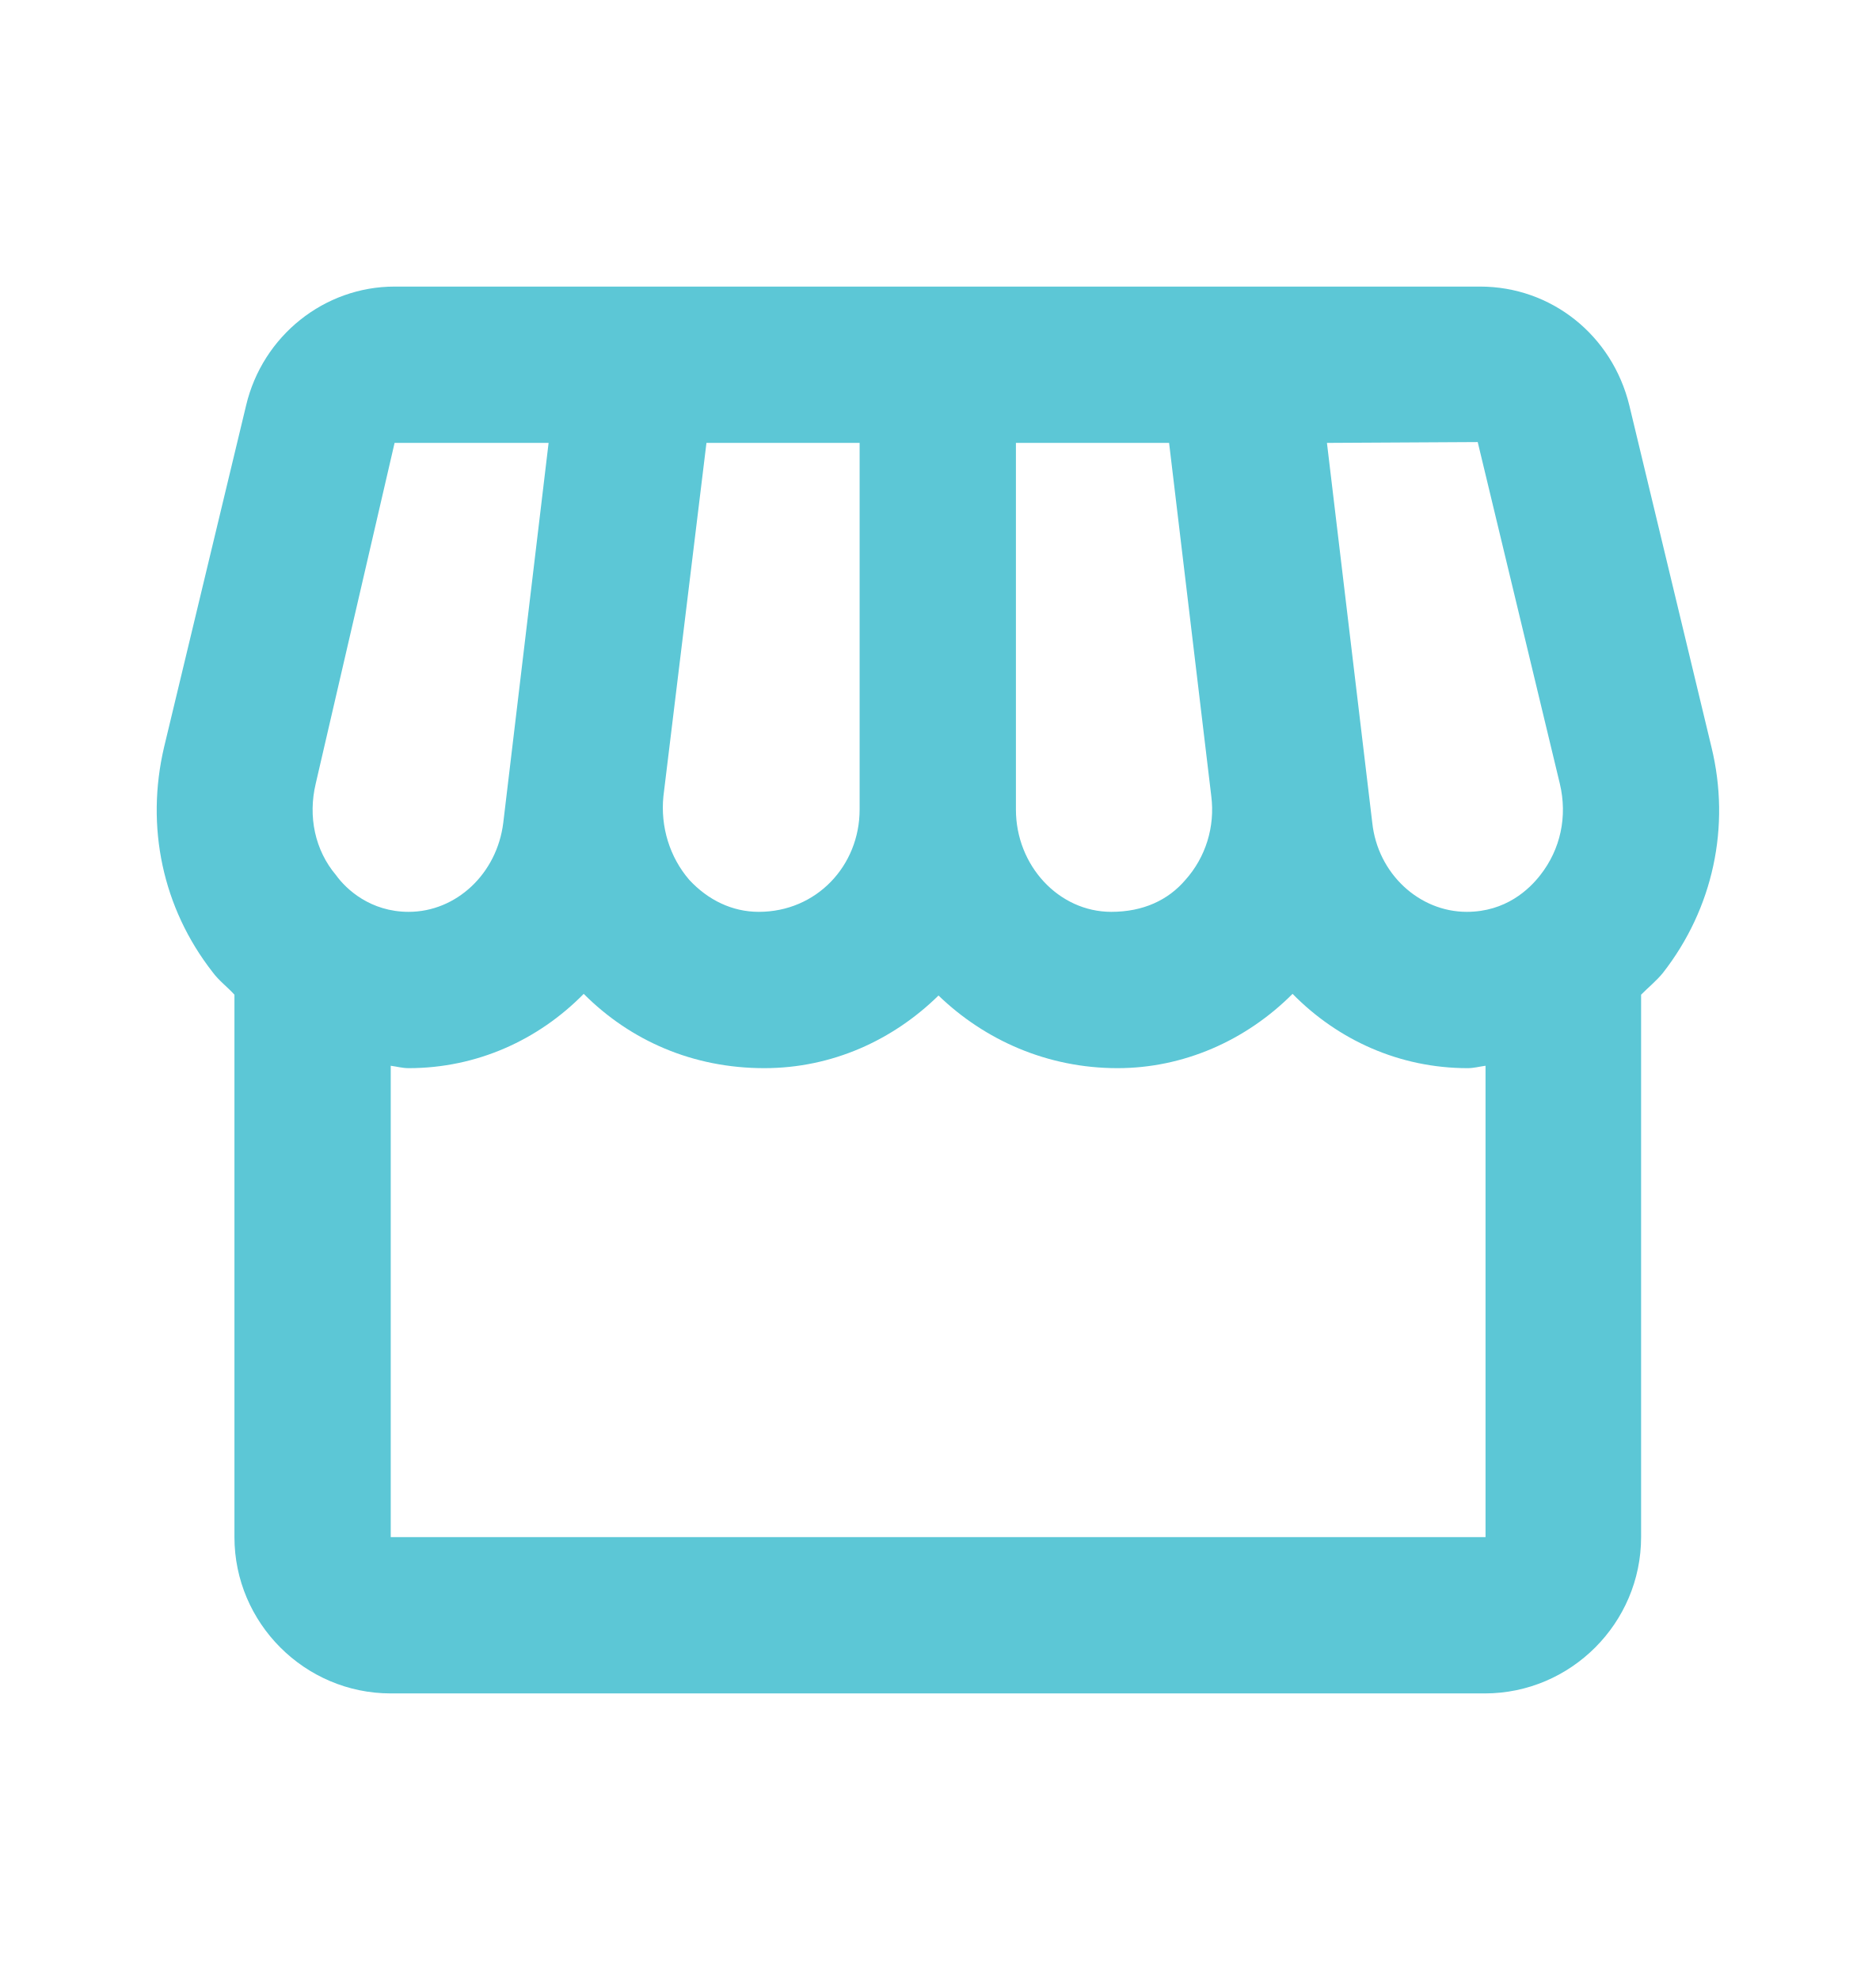
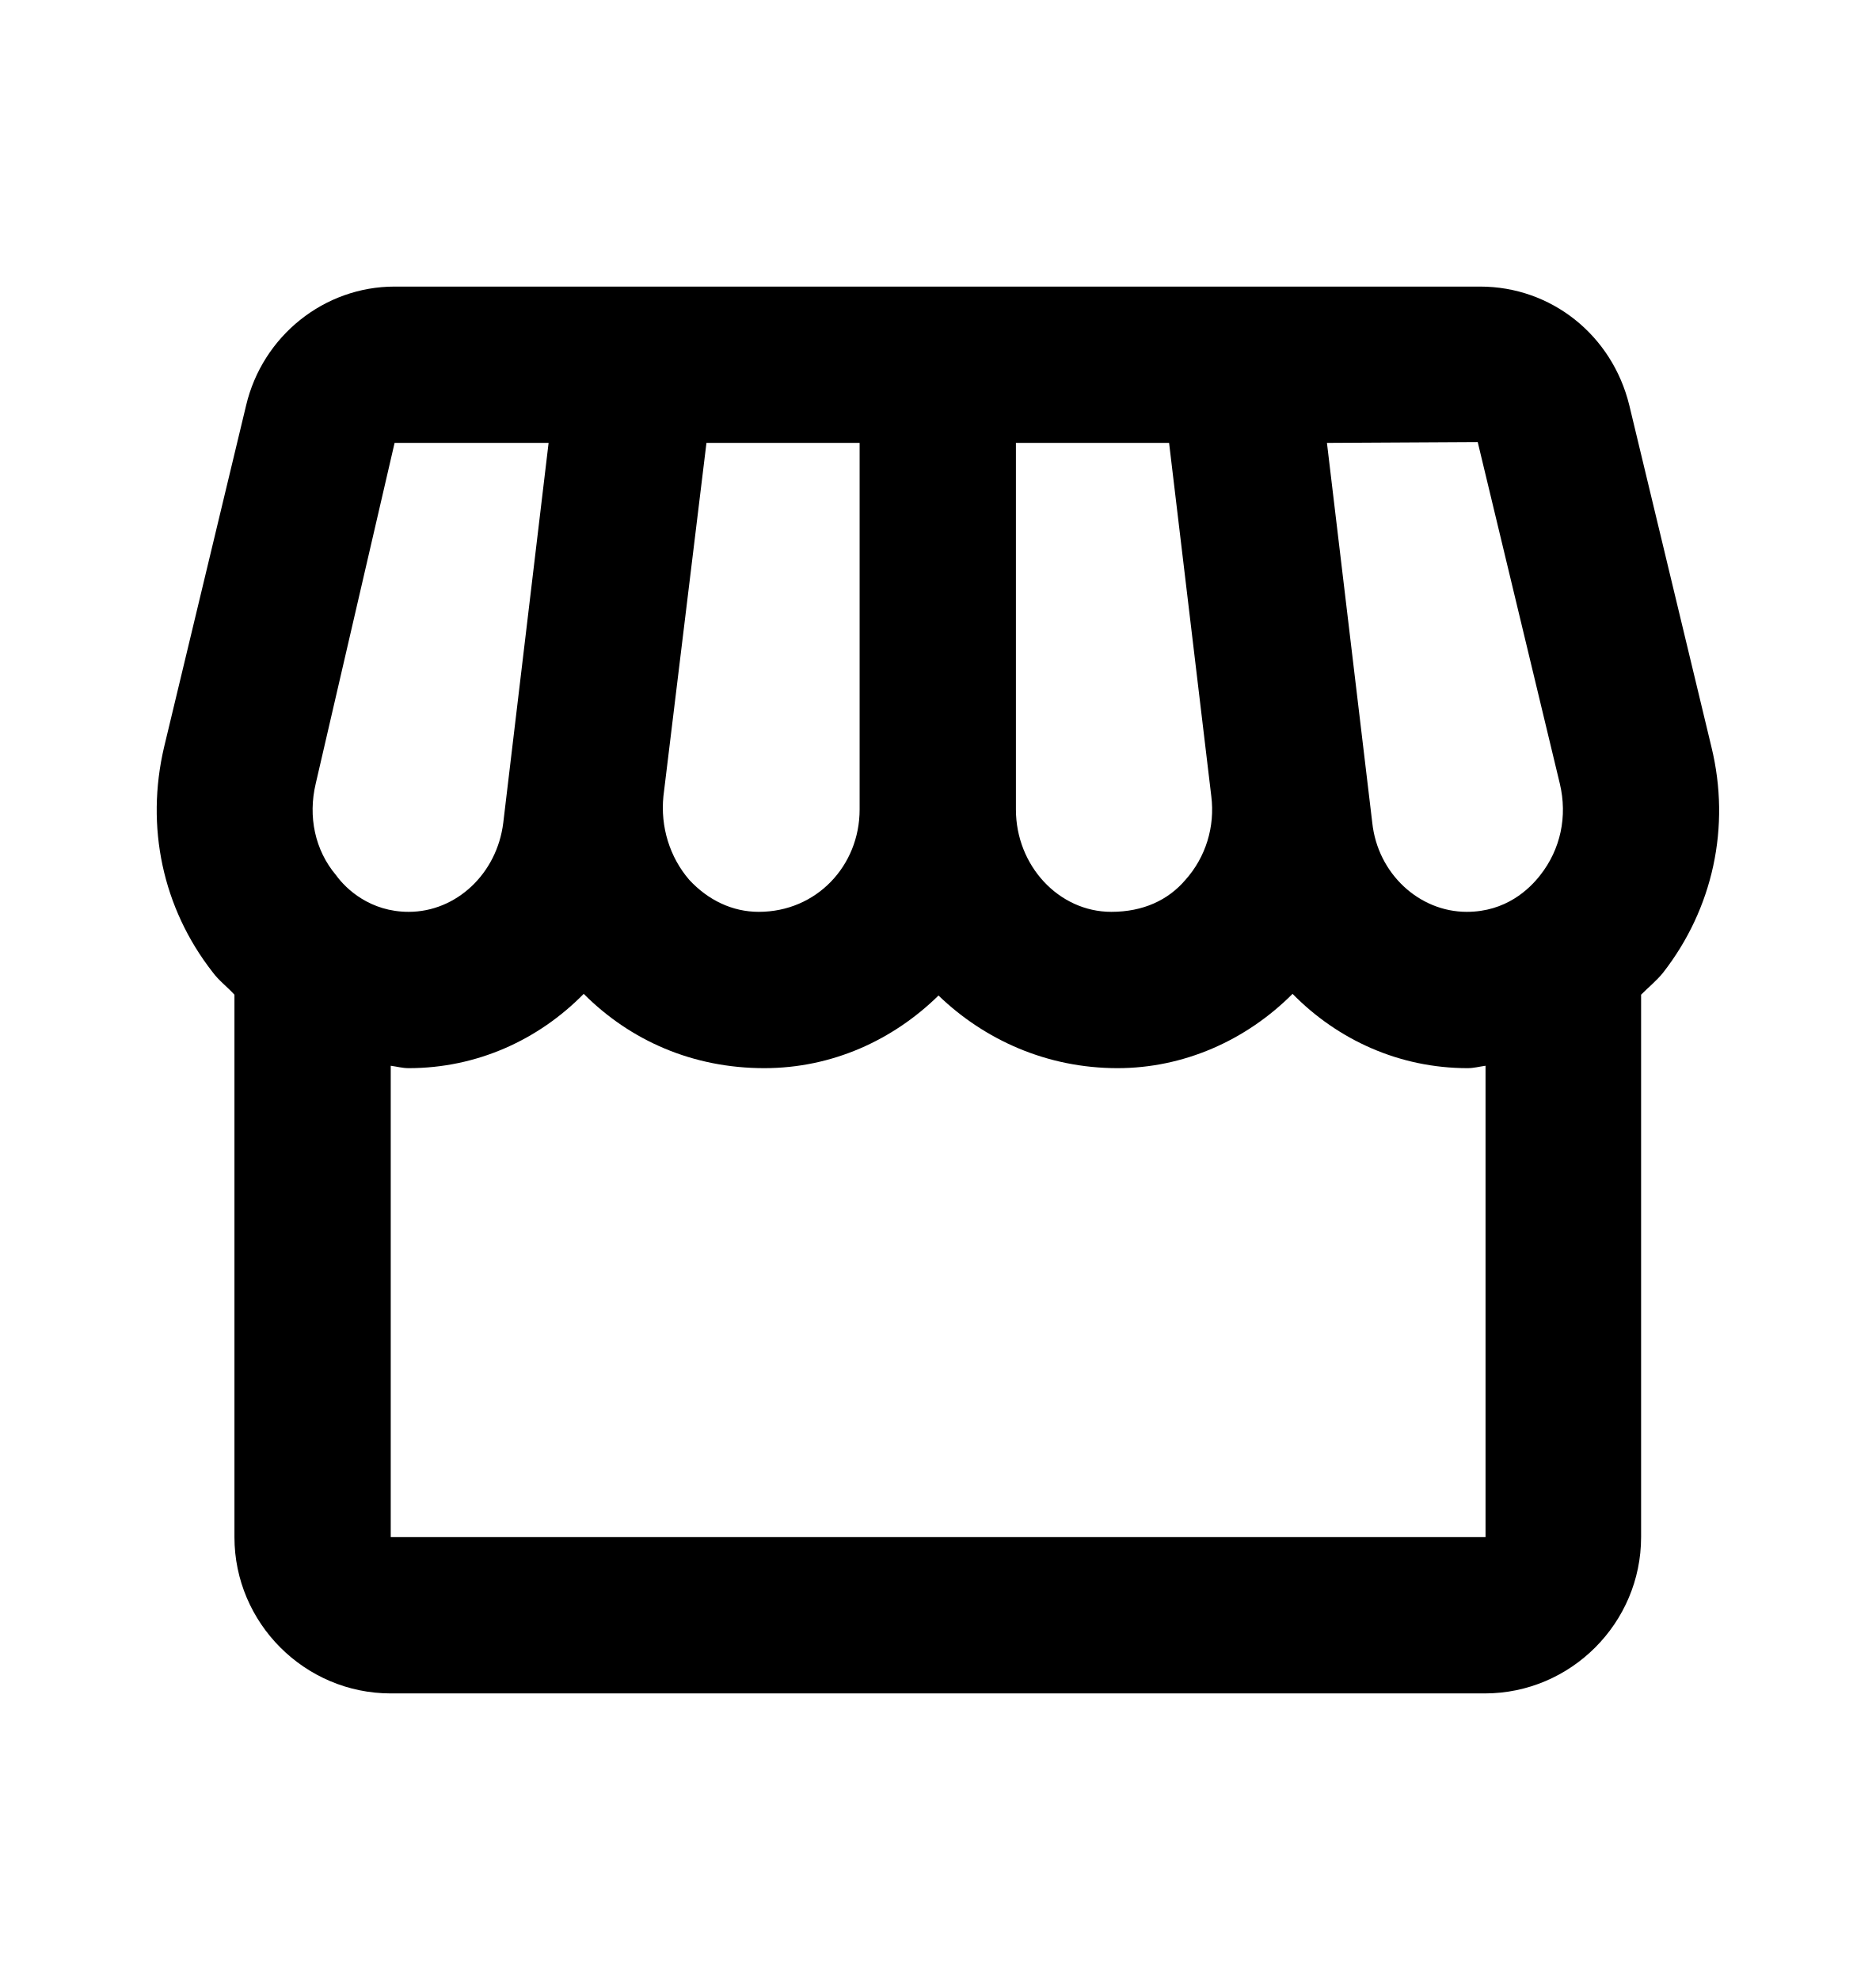
- <svg xmlns="http://www.w3.org/2000/svg" width="18" height="19" viewBox="0 0 18 19" fill="none">
-   <path d="M16.425 7.168L15.637 3.89C15.472 3.215 14.887 2.75 14.205 2.75H3.787C3.112 2.75 2.52 3.223 2.362 3.89L1.575 7.168C1.395 7.933 1.56 8.713 2.04 9.328C2.1 9.41 2.182 9.47 2.25 9.545V14.75C2.25 15.575 2.925 16.25 3.75 16.25H14.25C15.075 16.25 15.75 15.575 15.75 14.75V9.545C15.817 9.477 15.9 9.41 15.96 9.335C16.44 8.72 16.612 7.933 16.425 7.168ZM14.182 4.242L14.97 7.52C15.045 7.835 14.977 8.15 14.782 8.398C14.677 8.533 14.452 8.75 14.077 8.75C13.62 8.75 13.222 8.383 13.17 7.895L12.735 4.25L14.182 4.242ZM9.75 4.25H11.22L11.625 7.64C11.662 7.933 11.572 8.225 11.377 8.443C11.212 8.637 10.972 8.75 10.665 8.75C10.162 8.75 9.75 8.307 9.75 7.768V4.25ZM6.367 7.64L6.78 4.25H8.25V7.768C8.25 8.307 7.837 8.75 7.282 8.75C7.027 8.75 6.795 8.637 6.615 8.443C6.427 8.225 6.337 7.933 6.367 7.64ZM3.03 7.52L3.787 4.25H5.265L4.83 7.895C4.77 8.383 4.38 8.75 3.922 8.75C3.555 8.75 3.322 8.533 3.225 8.398C3.022 8.158 2.955 7.835 3.03 7.52ZM3.75 14.75V10.227C3.81 10.235 3.862 10.25 3.922 10.25C4.575 10.25 5.167 9.98 5.602 9.537C6.052 9.988 6.652 10.25 7.335 10.25C7.987 10.25 8.572 9.98 9.007 9.553C9.45 9.98 10.05 10.25 10.725 10.25C11.355 10.25 11.955 9.988 12.405 9.537C12.84 9.98 13.432 10.25 14.085 10.25C14.145 10.25 14.197 10.235 14.257 10.227V14.75H3.75Z" fill="#5CC7D6" />
+ <svg xmlns="http://www.w3.org/2000/svg" viewBox="0 0 18 19">
+   <path d="M16.425 7.168L15.637 3.89C15.472 3.215 14.887 2.75 14.205 2.75H3.787C3.112 2.75 2.52 3.223 2.362 3.89L1.575 7.168C1.395 7.933 1.56 8.713 2.04 9.328C2.1 9.41 2.182 9.47 2.25 9.545V14.75C2.25 15.575 2.925 16.25 3.75 16.25H14.25C15.075 16.25 15.75 15.575 15.75 14.75V9.545C15.817 9.477 15.9 9.41 15.96 9.335C16.44 8.72 16.612 7.933 16.425 7.168ZM14.182 4.242L14.97 7.52C15.045 7.835 14.977 8.15 14.782 8.398C14.677 8.533 14.452 8.75 14.077 8.75C13.62 8.75 13.222 8.383 13.17 7.895L12.735 4.25L14.182 4.242ZM9.75 4.25H11.22L11.625 7.64C11.662 7.933 11.572 8.225 11.377 8.443C11.212 8.637 10.972 8.75 10.665 8.75C10.162 8.75 9.75 8.307 9.75 7.768V4.25ZM6.367 7.64L6.78 4.25H8.25V7.768C8.25 8.307 7.837 8.75 7.282 8.75C7.027 8.75 6.795 8.637 6.615 8.443C6.427 8.225 6.337 7.933 6.367 7.64ZM3.03 7.52L3.787 4.25H5.265L4.83 7.895C4.77 8.383 4.38 8.75 3.922 8.75C3.555 8.75 3.322 8.533 3.225 8.398C3.022 8.158 2.955 7.835 3.03 7.52ZM3.75 14.75V10.227C3.81 10.235 3.862 10.25 3.922 10.25C4.575 10.25 5.167 9.98 5.602 9.537C6.052 9.988 6.652 10.25 7.335 10.25C7.987 10.25 8.572 9.98 9.007 9.553C9.45 9.98 10.05 10.25 10.725 10.25C11.355 10.25 11.955 9.988 12.405 9.537C12.84 9.98 13.432 10.25 14.085 10.25C14.145 10.25 14.197 10.235 14.257 10.227V14.75H3.75Z" />
</svg>
